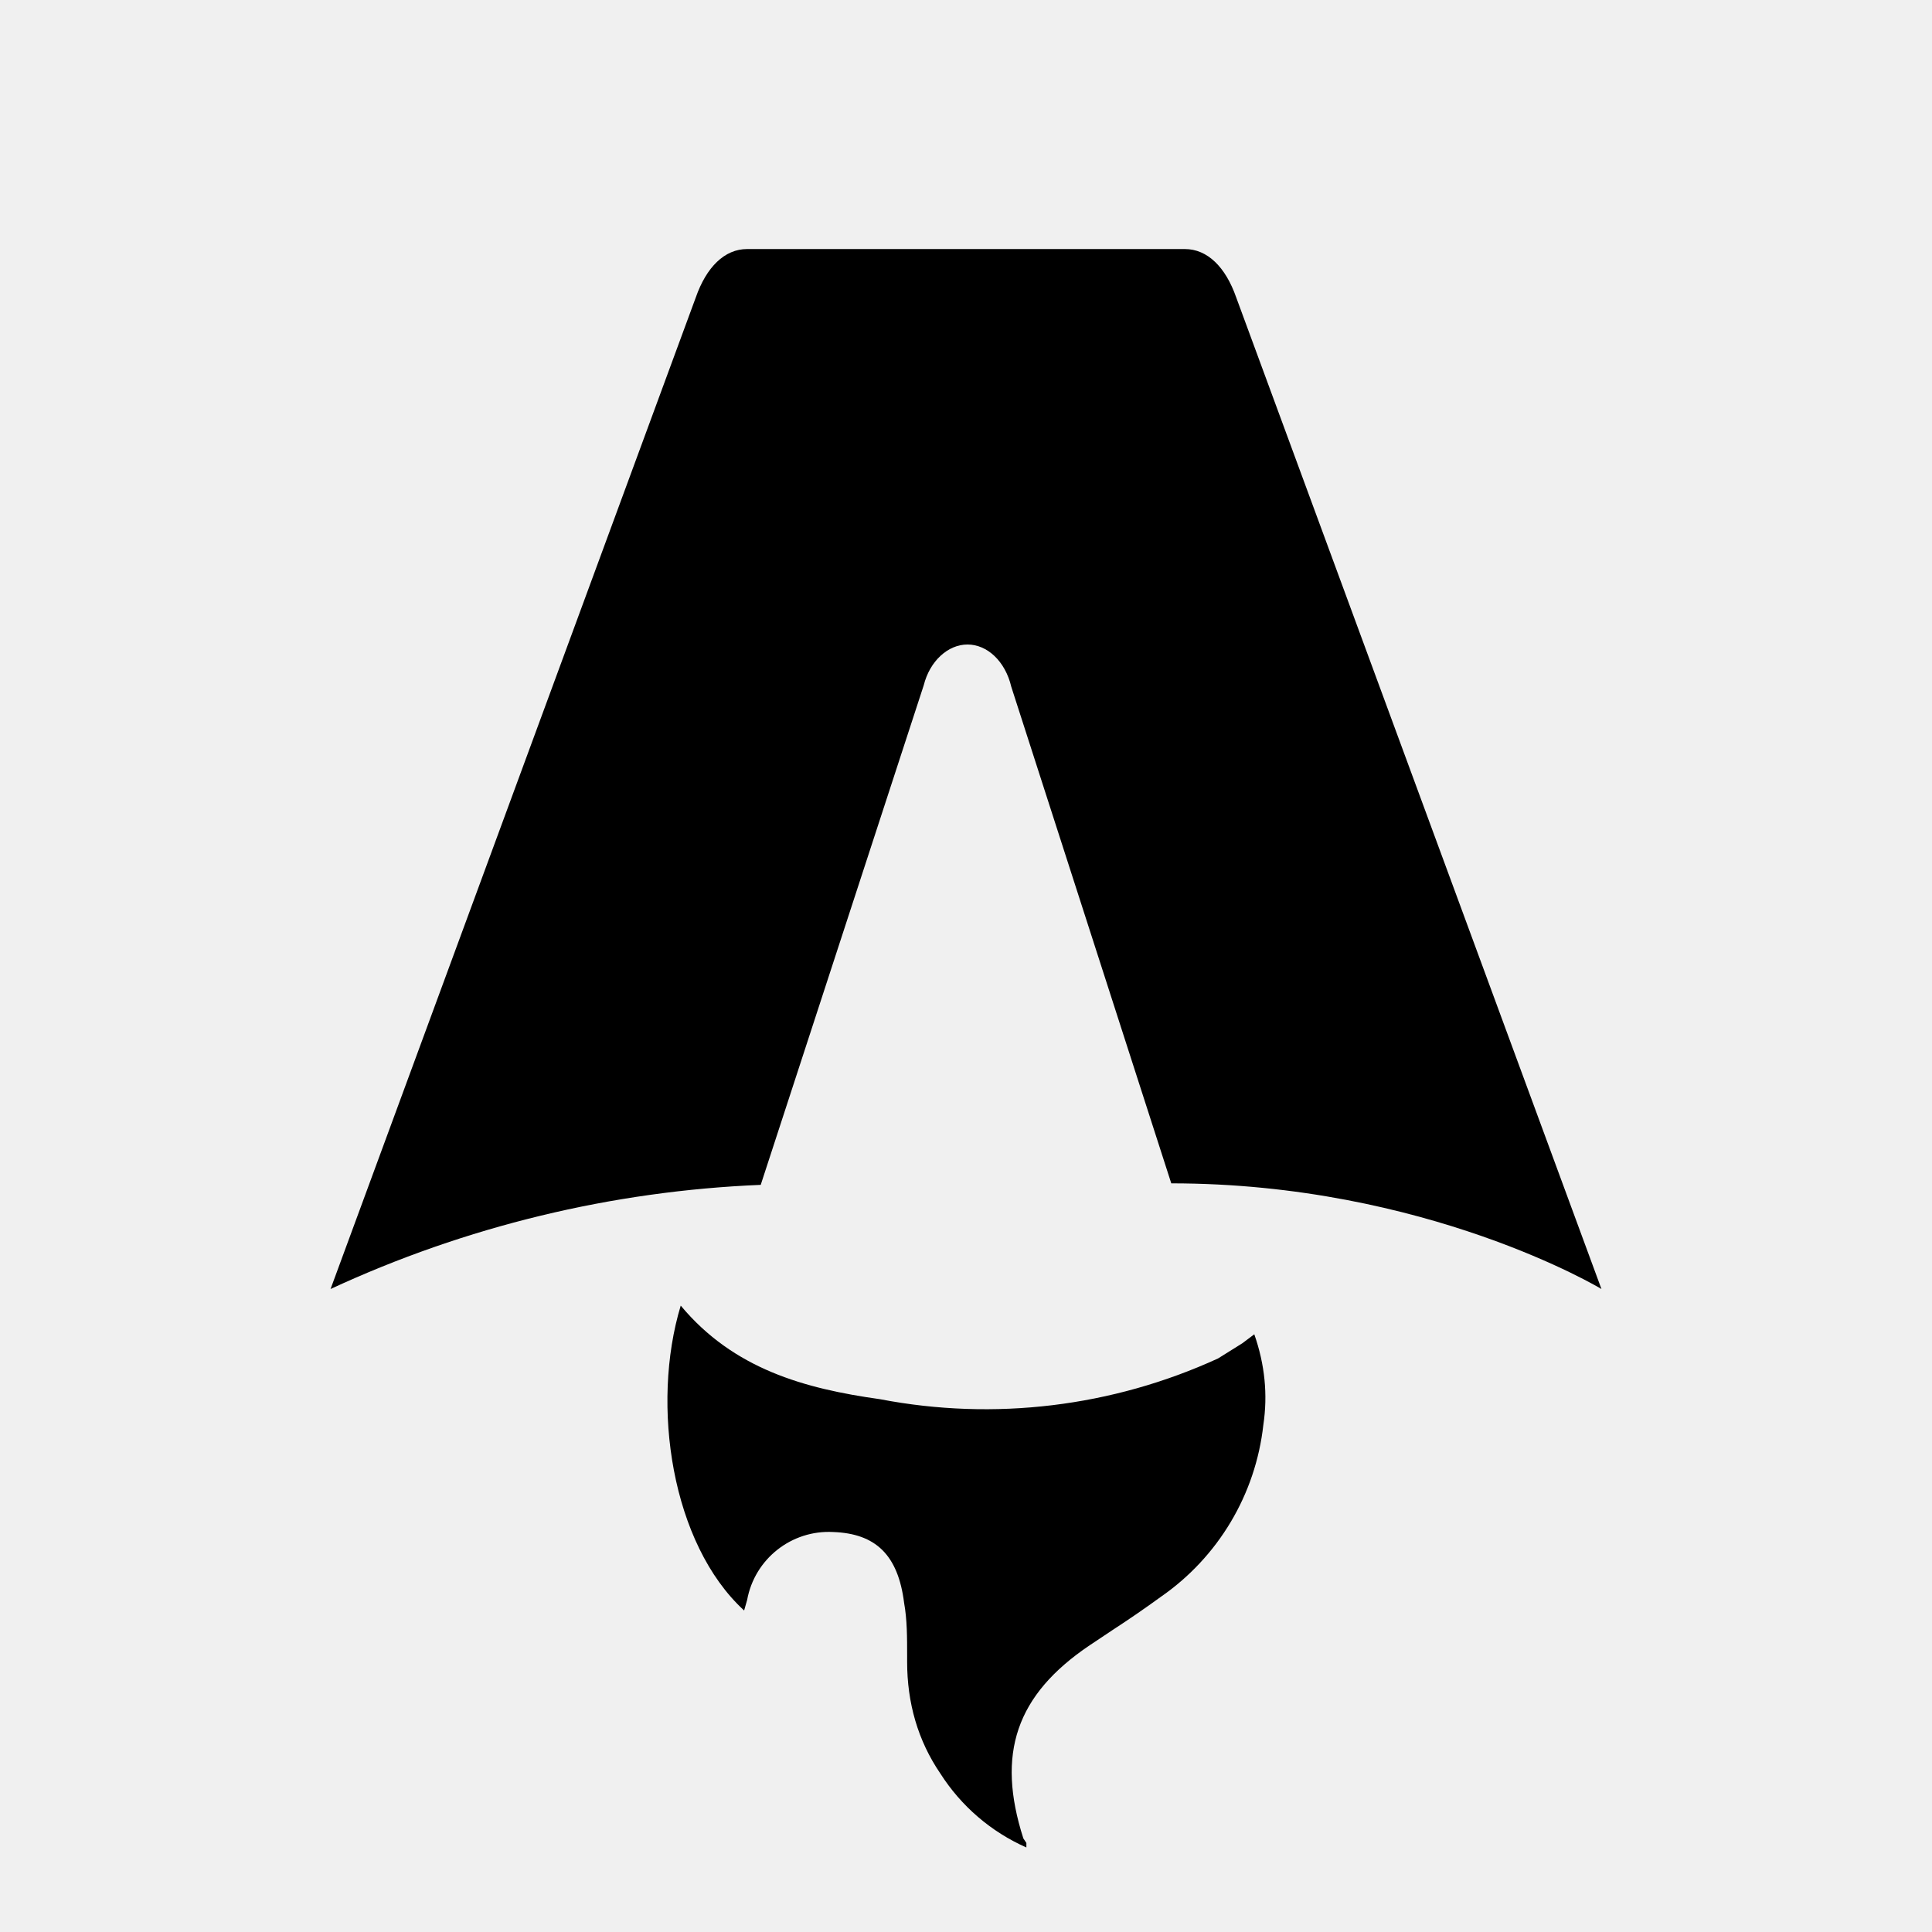
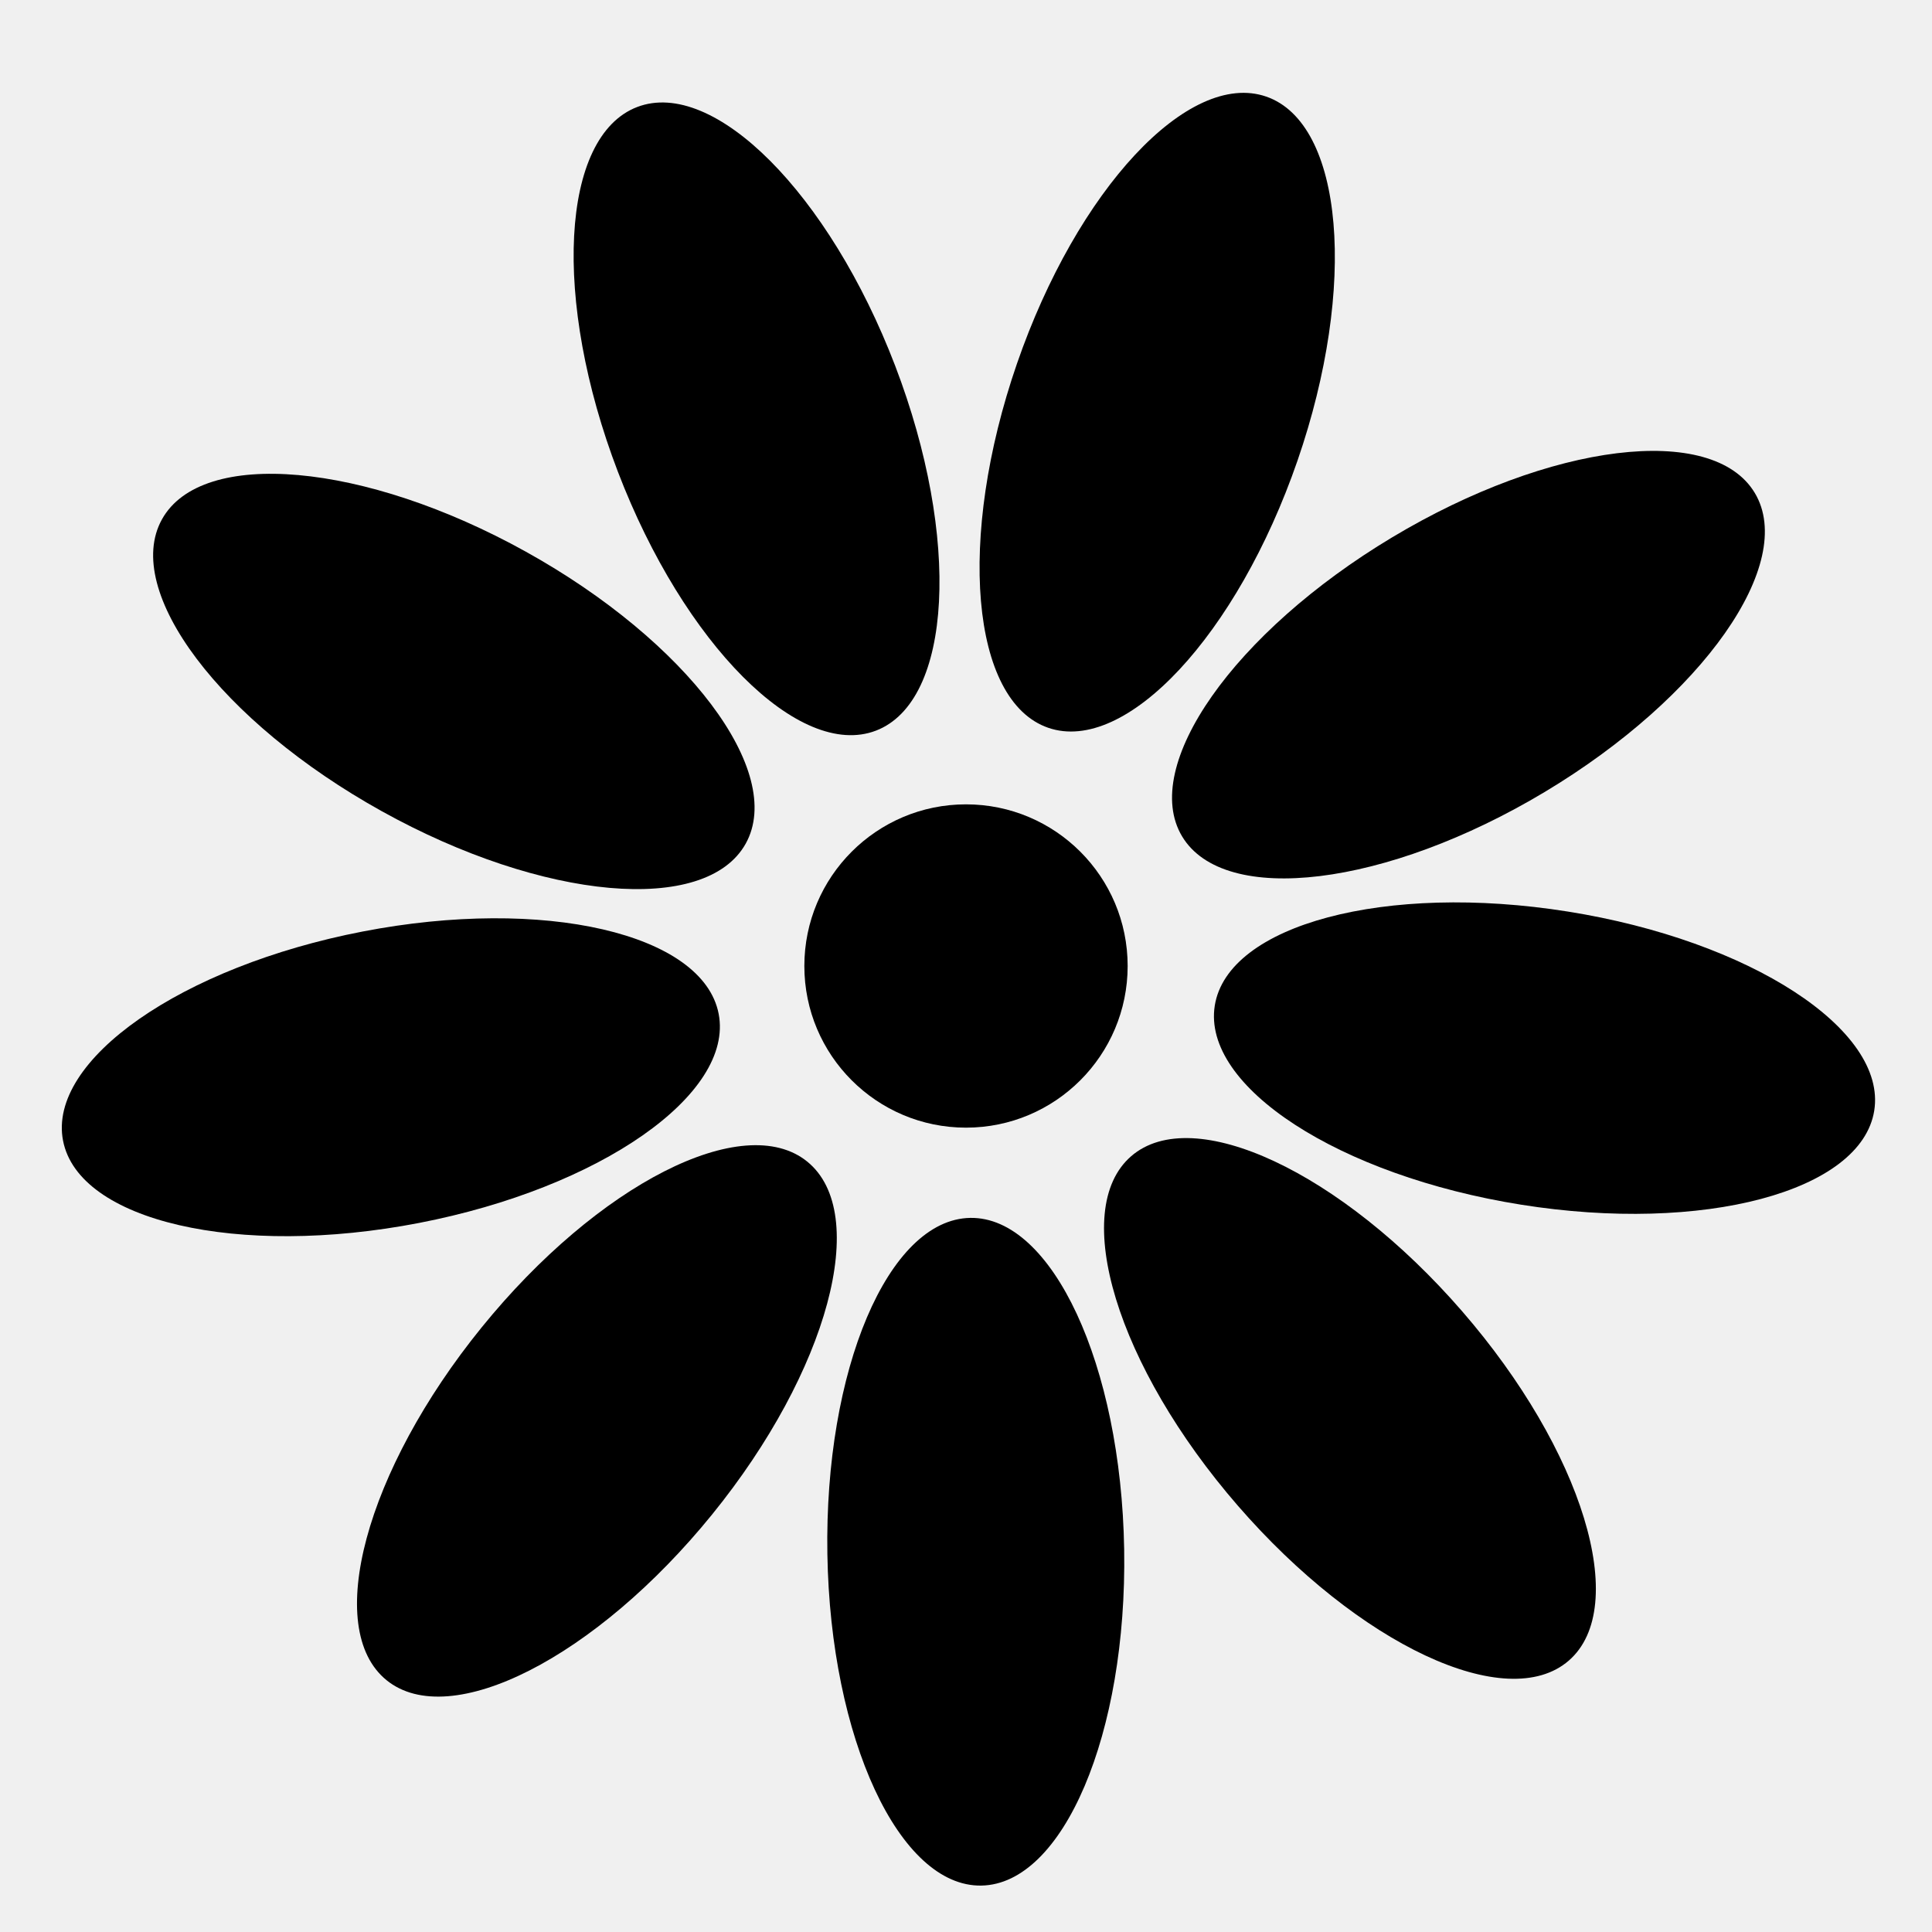
- <svg xmlns="http://www.w3.org/2000/svg" fill="none" viewBox="0 0 128 128">
-   <path d="M50.4 78.5a75.1 75.1 0 0 0-28.5 6.9l24.2-65.7c.7-2 1.9-3.2 3.4-3.2h29c1.5 0 2.7 1.2 3.4 3.2l24.2 65.7s-11.6-7-28.5-7L67 45.5c-.4-1.7-1.6-2.8-2.9-2.8-1.3 0-2.5 1.1-2.9 2.7L50.4 78.5Zm-1.1 28.2Zm-4.2-20.2c-2 6.6-.6 15.8 4.2 20.2a17.5 17.5 0 0 1 .2-.7 5.5 5.5 0 0 1 5.7-4.5c2.8.1 4.3 1.5 4.7 4.7.2 1.1.2 2.3.2 3.5v.4c0 2.7.7 5.2 2.2 7.4a13 13 0 0 0 5.7 4.9v-.3l-.2-.3c-1.8-5.6-.5-9.5 4.4-12.8l1.5-1a73 73 0 0 0 3.2-2.2 16 16 0 0 0 6.8-11.4c.3-2 .1-4-.6-6l-.8.6-1.6 1a37 37 0 0 1-22.4 2.7c-5-.7-9.7-2-13.2-6.2Z" />
-   <style>
-         path { fill: #000; }
-         @media (prefers-color-scheme: dark) {
-             path { fill: #FFF; }
-         }
-     </style>
+ <svg xmlns="http://www.w3.org/2000/svg" version="1.1" width="1000" height="1000">
+   <svg id="SvgjsSvg1027" viewBox="0 0 1000 1000">
+     <g>
+       <g id="SvgjsG1026">
+         <ellipse cx="505.02" cy="803.2" rx="76.82" ry="172.82" transform="translate(-13.21 8.46) rotate(-.95)" />
+       </g>
+       <g id="SvgjsG1025" data-name="_x3C_Radial_Repeat_x3E_">
+         <ellipse cx="308.95" cy="735.49" rx="172.82" ry="76.82" transform="translate(-456.86 512.03) rotate(-50.95)" />
+       </g>
+       <g id="SvgjsG1024" data-name="_x3C_Radial_Repeat_x3E_">
+         <ellipse cx="202.28" cy="557.59" rx="172.82" ry="76.82" transform="translate(-102.21 48.56) rotate(-10.95)" />
+       </g>
+       <g id="SvgjsG1023" data-name="_x3C_Radial_Repeat_x3E_">
+         <ellipse cx="234.91" cy="352.74" rx="76.82" ry="172.82" transform="translate(-187.52 386.8) rotate(-60.95)" />
+       </g>
+       <g id="SvgjsG1022" data-name="_x3C_Radial_Repeat_x3E_">
+         <ellipse cx="391.59" cy="216.8" rx="76.82" ry="172.82" transform="translate(-51.63 154.33) rotate(-20.95)" />
+       </g>
+       <g id="SvgjsG1021" data-name="_x3C_Radial_Repeat_x3E_">
+         <ellipse cx="598.99" cy="213.37" rx="172.82" ry="76.82" transform="translate(201.78 709.89) rotate(-70.95)" />
+       </g>
+       <g id="SvgjsG1020" data-name="_x3C_Radial_Repeat_x3E_">
+         <ellipse cx="760.07" cy="344.06" rx="172.82" ry="76.82" transform="translate(-68.73 439.85) rotate(-30.95)" />
+       </g>
+       <g id="SvgjsG1019" data-name="_x3C_Radial_Repeat_x3E_">
+         <ellipse cx="799.46" cy="547.71" rx="76.82" ry="172.82" transform="translate(132.79 1251.04) rotate(-80.95)" />
+       </g>
+       <g id="SvgjsG1018" data-name="_x3C_Radial_Repeat_x3E_">
+         <ellipse cx="698.73" cy="729.04" rx="76.82" ry="172.82" transform="translate(-306.82 636.32) rotate(-40.95)" />
+       </g>
+     </g>
+     <circle cx="500" cy="500" r="83.67" />
+   </svg>
+   <style>@media (prefers-color-scheme: light) { :root { filter: none; } }
+ @media (prefers-color-scheme: dark) { :root { filter: none; } }
+ </style>
</svg>
